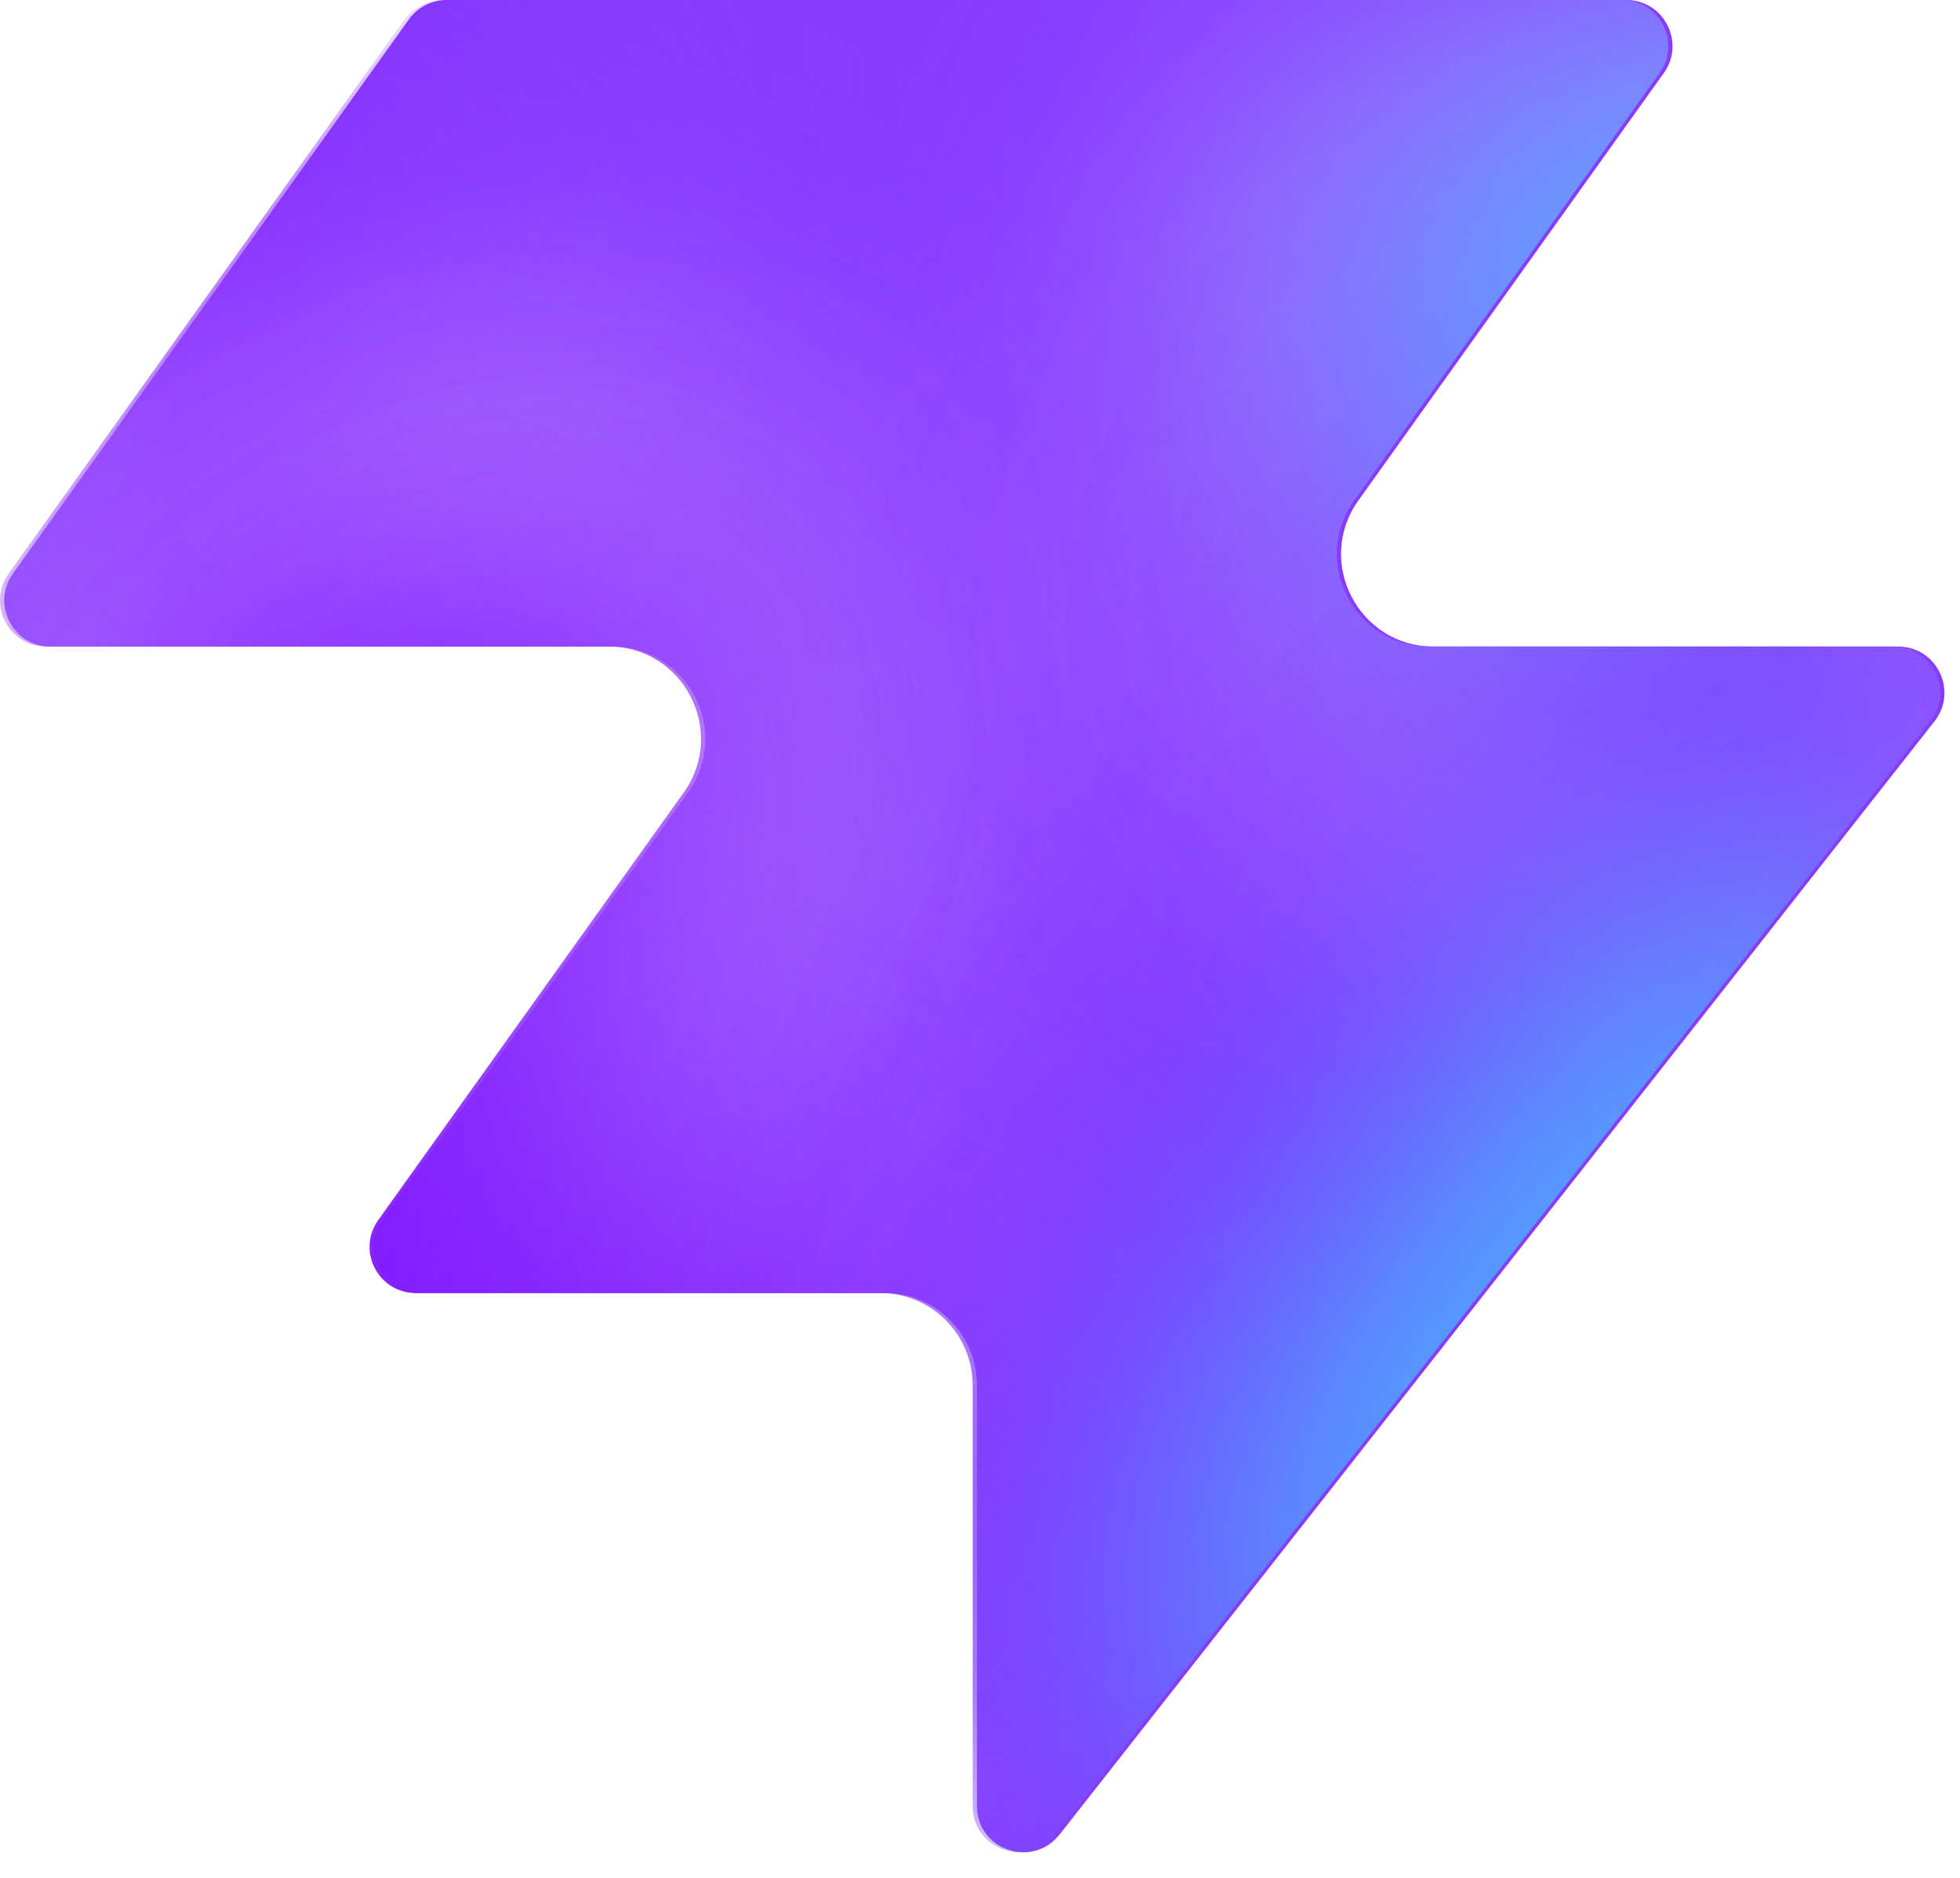
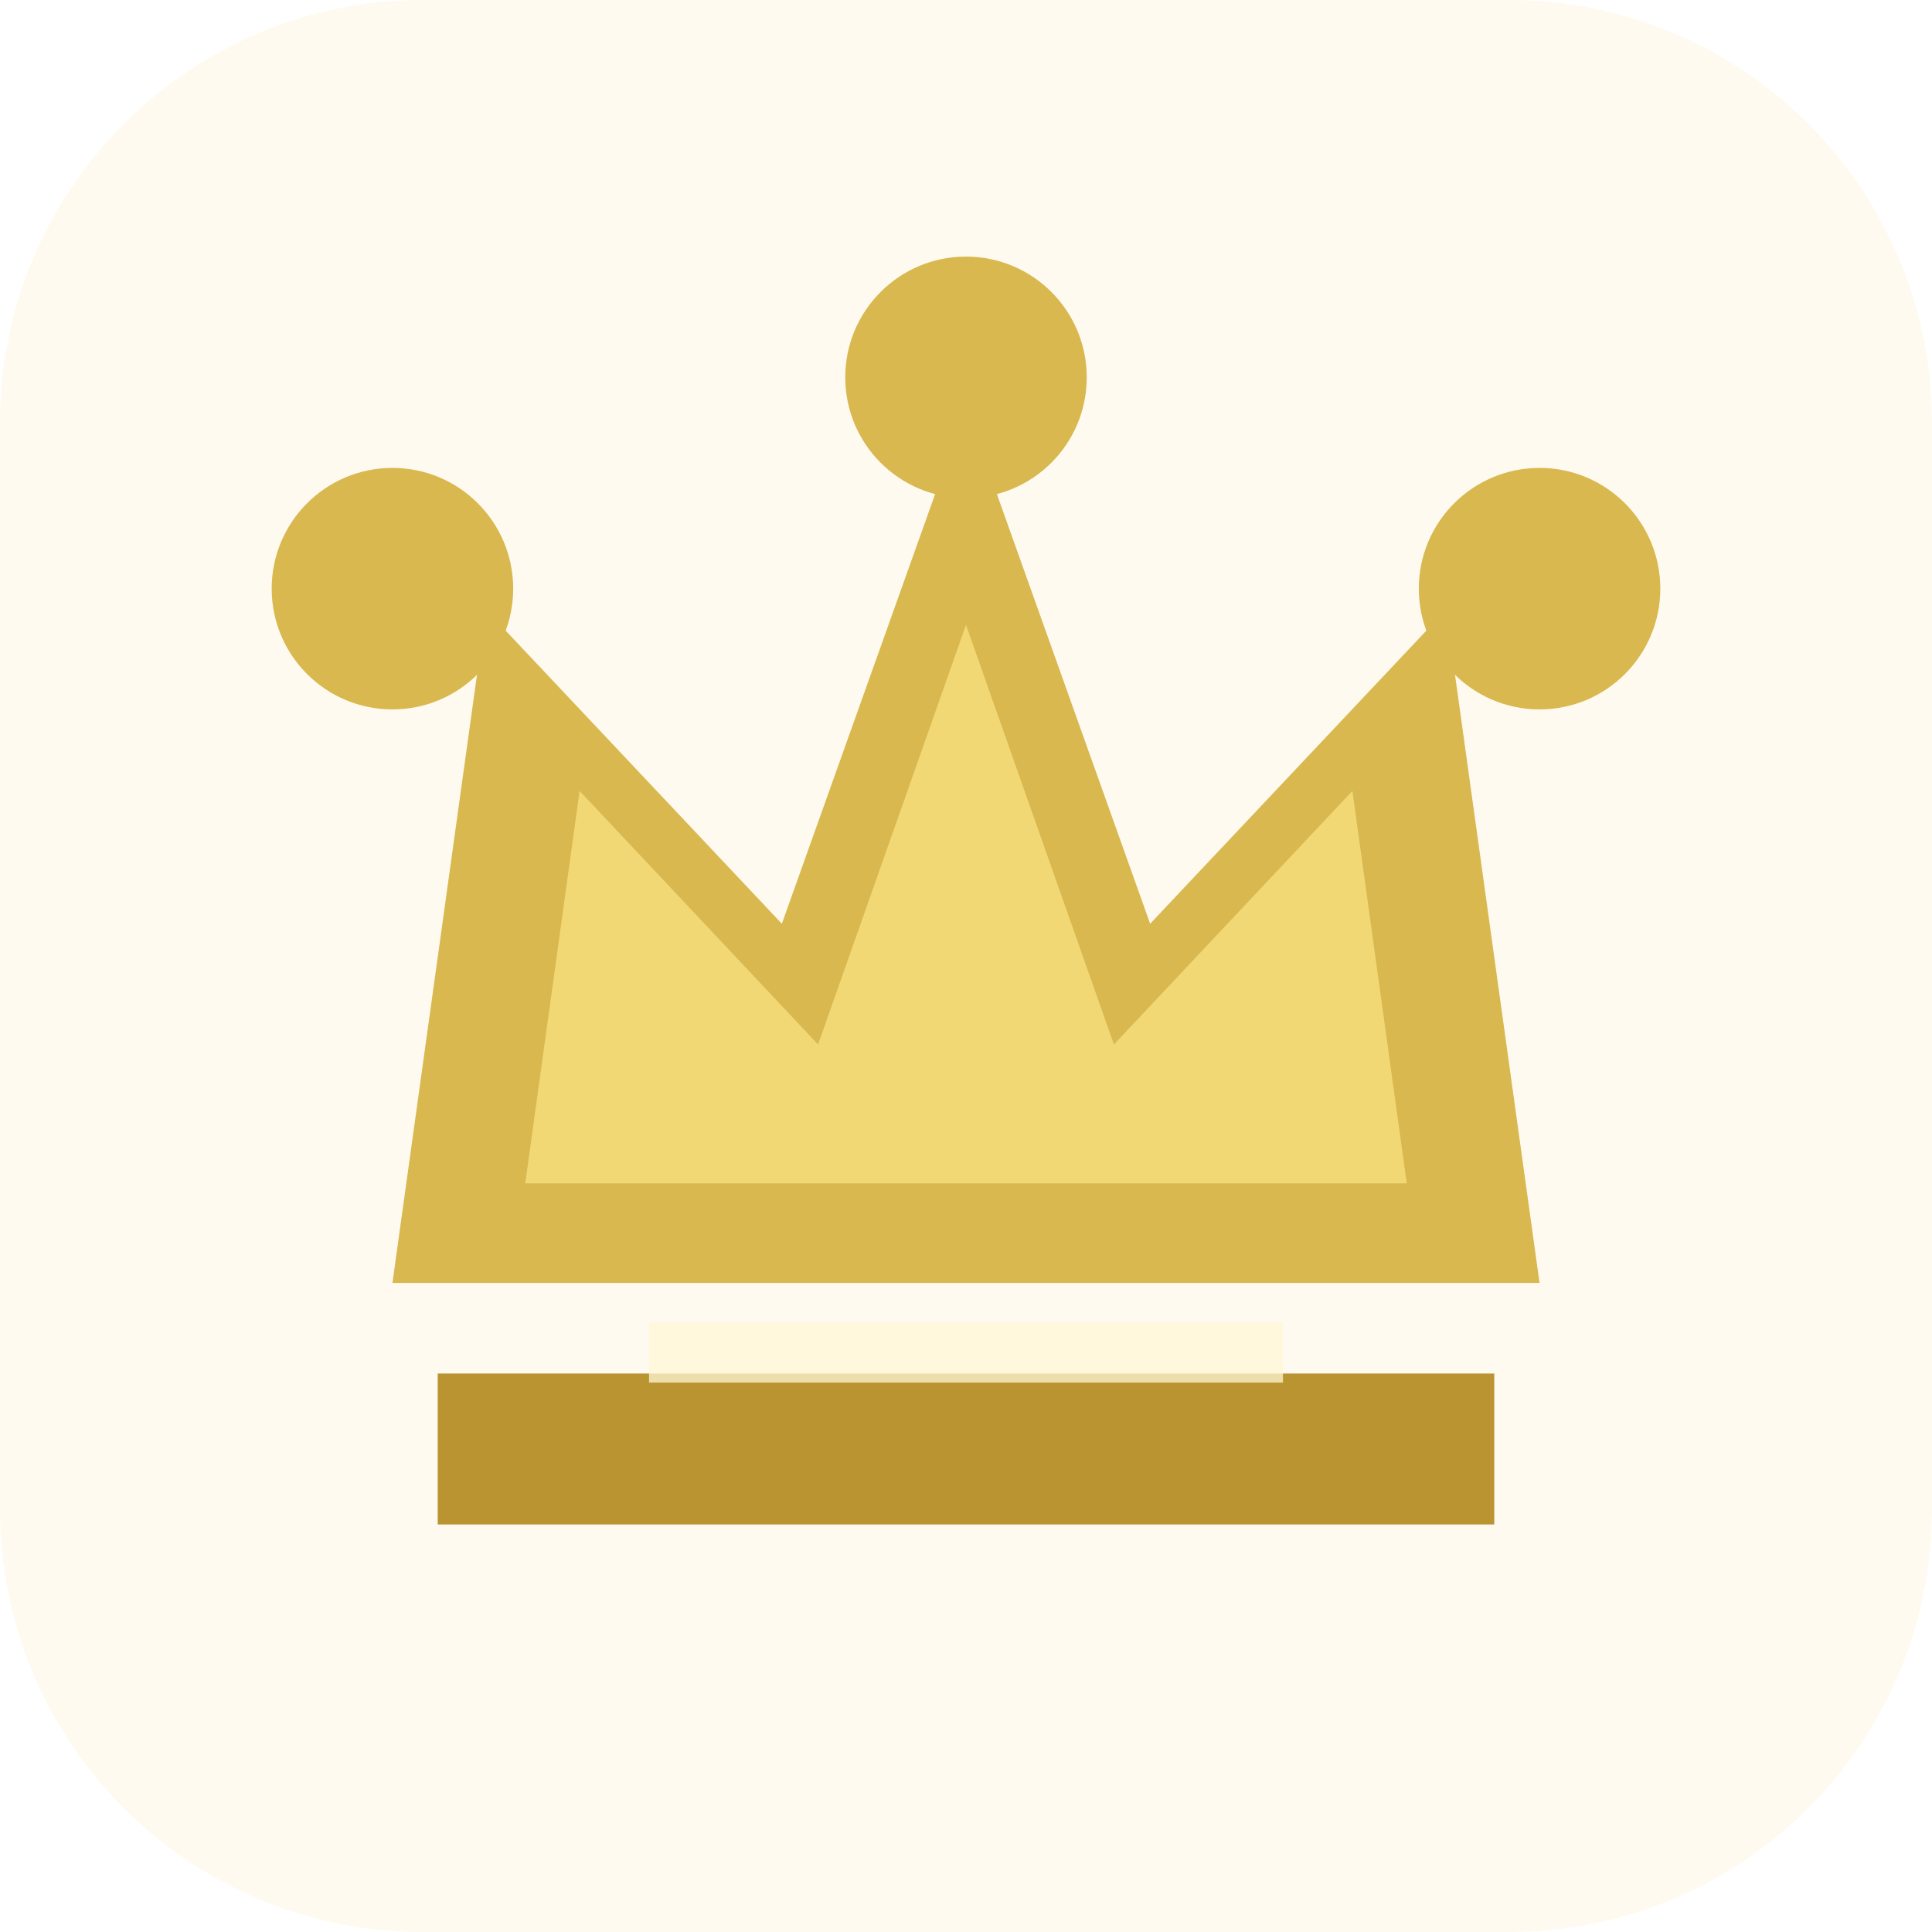
- <svg xmlns="http://www.w3.org/2000/svg" width="48" height="46" fill="none" viewBox="0 0 48 46">
-   <path fill="#863bff" d="M25.946 44.938c-.664.845-2.021.375-2.021-.698V33.937a2.26 2.26 0 0 0-2.262-2.262H10.287c-.92 0-1.456-1.04-.92-1.788l7.48-10.471c1.07-1.497 0-3.578-1.842-3.578H1.237c-.92 0-1.456-1.04-.92-1.788L10.013.474c.214-.297.556-.474.92-.474h28.894c.92 0 1.456 1.04.92 1.788l-7.48 10.471c-1.07 1.498 0 3.579 1.842 3.579h11.377c.943 0 1.473 1.088.89 1.83L25.947 44.94z" style="fill:#863bff;fill:color(display-p3 .525 .23 1);fill-opacity:1" />
-   <mask id="a" width="48" height="46" x="0" y="0" maskUnits="userSpaceOnUse" style="mask-type:alpha">
-     <path fill="#000" d="M25.842 44.938c-.664.844-2.021.375-2.021-.698V33.937a2.26 2.26 0 0 0-2.262-2.262H10.183c-.92 0-1.456-1.04-.92-1.788l7.48-10.471c1.07-1.498 0-3.579-1.842-3.579H1.133c-.92 0-1.456-1.04-.92-1.787L9.91.473c.214-.297.556-.474.92-.474h28.894c.92 0 1.456 1.04.92 1.788l-7.48 10.471c-1.07 1.498 0 3.578 1.842 3.578h11.377c.943 0 1.473 1.088.89 1.832L25.843 44.94z" style="fill:#000;fill-opacity:1" />
-   </mask>
-   <g mask="url(#a)">
-     <g filter="url(#b)">
-       <ellipse cx="5.508" cy="14.704" fill="#ede6ff" rx="5.508" ry="14.704" style="fill:#ede6ff;fill:color(display-p3 .927 .903 1);fill-opacity:1" transform="matrix(.00324 1 1 -.00324 -4.47 31.516)" />
-     </g>
-     <g filter="url(#c)">
-       <ellipse cx="10.399" cy="29.851" fill="#ede6ff" rx="10.399" ry="29.851" style="fill:#ede6ff;fill:color(display-p3 .927 .903 1);fill-opacity:1" transform="matrix(.00324 1 1 -.00324 -39.328 7.883)" />
-     </g>
-     <g filter="url(#d)">
-       <ellipse cx="5.508" cy="30.487" fill="#7e14ff" rx="5.508" ry="30.487" style="fill:#7e14ff;fill:color(display-p3 .492 .077 1);fill-opacity:1" transform="rotate(89.814 -25.913 -14.639)scale(1 -1)" />
-     </g>
-     <g filter="url(#e)">
-       <ellipse cx="5.508" cy="30.599" fill="#7e14ff" rx="5.508" ry="30.599" style="fill:#7e14ff;fill:color(display-p3 .492 .077 1);fill-opacity:1" transform="rotate(89.814 -32.644 -3.334)scale(1 -1)" />
-     </g>
-     <g filter="url(#f)">
-       <ellipse cx="5.508" cy="30.599" fill="#7e14ff" rx="5.508" ry="30.599" style="fill:#7e14ff;fill:color(display-p3 .492 .077 1);fill-opacity:1" transform="matrix(.00324 1 1 -.00324 -34.34 30.47)" />
-     </g>
-     <g filter="url(#g)">
-       <ellipse cx="14.072" cy="22.078" fill="#ede6ff" rx="14.072" ry="22.078" style="fill:#ede6ff;fill:color(display-p3 .927 .903 1);fill-opacity:1" transform="rotate(93.35 24.506 48.493)scale(-1 1)" />
-     </g>
-     <g filter="url(#h)">
-       <ellipse cx="3.47" cy="21.501" fill="#7e14ff" rx="3.47" ry="21.501" style="fill:#7e14ff;fill:color(display-p3 .492 .077 1);fill-opacity:1" transform="rotate(89.009 28.708 47.59)scale(-1 1)" />
-     </g>
-     <g filter="url(#i)">
-       <ellipse cx="3.47" cy="21.501" fill="#7e14ff" rx="3.47" ry="21.501" style="fill:#7e14ff;fill:color(display-p3 .492 .077 1);fill-opacity:1" transform="rotate(89.009 28.708 47.59)scale(-1 1)" />
-     </g>
-     <g filter="url(#j)">
-       <ellipse cx=".387" cy="8.972" fill="#7e14ff" rx="4.407" ry="29.108" style="fill:#7e14ff;fill:color(display-p3 .492 .077 1);fill-opacity:1" transform="rotate(39.51 .387 8.972)" />
-     </g>
-     <g filter="url(#k)">
-       <ellipse cx="47.523" cy="-6.092" fill="#7e14ff" rx="4.407" ry="29.108" style="fill:#7e14ff;fill:color(display-p3 .492 .077 1);fill-opacity:1" transform="rotate(37.892 47.523 -6.092)" />
-     </g>
-     <g filter="url(#l)">
-       <ellipse cx="41.412" cy="6.333" fill="#47bfff" rx="5.971" ry="9.665" style="fill:#47bfff;fill:color(display-p3 .28 .748 1);fill-opacity:1" transform="rotate(37.892 41.412 6.333)" />
-     </g>
-     <g filter="url(#m)">
-       <ellipse cx="-1.879" cy="38.332" fill="#7e14ff" rx="4.407" ry="29.108" style="fill:#7e14ff;fill:color(display-p3 .492 .077 1);fill-opacity:1" transform="rotate(37.892 -1.88 38.332)" />
-     </g>
-     <g filter="url(#n)">
-       <ellipse cx="-1.879" cy="38.332" fill="#7e14ff" rx="4.407" ry="29.108" style="fill:#7e14ff;fill:color(display-p3 .492 .077 1);fill-opacity:1" transform="rotate(37.892 -1.88 38.332)" />
-     </g>
-     <g filter="url(#o)">
-       <ellipse cx="35.651" cy="29.907" fill="#7e14ff" rx="4.407" ry="29.108" style="fill:#7e14ff;fill:color(display-p3 .492 .077 1);fill-opacity:1" transform="rotate(37.892 35.651 29.907)" />
-     </g>
-     <g filter="url(#p)">
-       <ellipse cx="38.418" cy="32.4" fill="#47bfff" rx="5.971" ry="15.297" style="fill:#47bfff;fill:color(display-p3 .28 .748 1);fill-opacity:1" transform="rotate(37.892 38.418 32.4)" />
-     </g>
-   </g>
-   <defs>
-     <filter id="b" width="60.045" height="41.654" x="-19.77" y="16.149" color-interpolation-filters="sRGB" filterUnits="userSpaceOnUse">
-       <feFlood flood-opacity="0" result="BackgroundImageFix" />
-       <feBlend in="SourceGraphic" in2="BackgroundImageFix" result="shape" />
-       <feGaussianBlur result="effect1_foregroundBlur_2002_17158" stdDeviation="7.659" />
-     </filter>
-     <filter id="c" width="90.34" height="51.437" x="-54.613" y="-7.533" color-interpolation-filters="sRGB" filterUnits="userSpaceOnUse">
-       <feFlood flood-opacity="0" result="BackgroundImageFix" />
-       <feBlend in="SourceGraphic" in2="BackgroundImageFix" result="shape" />
-       <feGaussianBlur result="effect1_foregroundBlur_2002_17158" stdDeviation="7.659" />
-     </filter>
-     <filter id="d" width="79.355" height="29.4" x="-49.64" y="2.03" color-interpolation-filters="sRGB" filterUnits="userSpaceOnUse">
-       <feFlood flood-opacity="0" result="BackgroundImageFix" />
-       <feBlend in="SourceGraphic" in2="BackgroundImageFix" result="shape" />
-       <feGaussianBlur result="effect1_foregroundBlur_2002_17158" stdDeviation="4.596" />
-     </filter>
-     <filter id="e" width="79.579" height="29.4" x="-45.045" y="20.029" color-interpolation-filters="sRGB" filterUnits="userSpaceOnUse">
-       <feFlood flood-opacity="0" result="BackgroundImageFix" />
-       <feBlend in="SourceGraphic" in2="BackgroundImageFix" result="shape" />
-       <feGaussianBlur result="effect1_foregroundBlur_2002_17158" stdDeviation="4.596" />
-     </filter>
-     <filter id="f" width="79.579" height="29.4" x="-43.513" y="21.178" color-interpolation-filters="sRGB" filterUnits="userSpaceOnUse">
-       <feFlood flood-opacity="0" result="BackgroundImageFix" />
-       <feBlend in="SourceGraphic" in2="BackgroundImageFix" result="shape" />
-       <feGaussianBlur result="effect1_foregroundBlur_2002_17158" stdDeviation="4.596" />
-     </filter>
-     <filter id="g" width="74.749" height="58.852" x="15.756" y="-17.901" color-interpolation-filters="sRGB" filterUnits="userSpaceOnUse">
-       <feFlood flood-opacity="0" result="BackgroundImageFix" />
-       <feBlend in="SourceGraphic" in2="BackgroundImageFix" result="shape" />
-       <feGaussianBlur result="effect1_foregroundBlur_2002_17158" stdDeviation="7.659" />
-     </filter>
-     <filter id="h" width="61.377" height="25.362" x="23.548" y="2.284" color-interpolation-filters="sRGB" filterUnits="userSpaceOnUse">
-       <feFlood flood-opacity="0" result="BackgroundImageFix" />
-       <feBlend in="SourceGraphic" in2="BackgroundImageFix" result="shape" />
-       <feGaussianBlur result="effect1_foregroundBlur_2002_17158" stdDeviation="4.596" />
-     </filter>
-     <filter id="i" width="61.377" height="25.362" x="23.548" y="2.284" color-interpolation-filters="sRGB" filterUnits="userSpaceOnUse">
-       <feFlood flood-opacity="0" result="BackgroundImageFix" />
-       <feBlend in="SourceGraphic" in2="BackgroundImageFix" result="shape" />
-       <feGaussianBlur result="effect1_foregroundBlur_2002_17158" stdDeviation="4.596" />
-     </filter>
-     <filter id="j" width="56.045" height="63.649" x="-27.636" y="-22.853" color-interpolation-filters="sRGB" filterUnits="userSpaceOnUse">
-       <feFlood flood-opacity="0" result="BackgroundImageFix" />
-       <feBlend in="SourceGraphic" in2="BackgroundImageFix" result="shape" />
-       <feGaussianBlur result="effect1_foregroundBlur_2002_17158" stdDeviation="4.596" />
-     </filter>
-     <filter id="k" width="54.814" height="64.646" x="20.116" y="-38.415" color-interpolation-filters="sRGB" filterUnits="userSpaceOnUse">
-       <feFlood flood-opacity="0" result="BackgroundImageFix" />
-       <feBlend in="SourceGraphic" in2="BackgroundImageFix" result="shape" />
-       <feGaussianBlur result="effect1_foregroundBlur_2002_17158" stdDeviation="4.596" />
-     </filter>
-     <filter id="l" width="33.541" height="35.313" x="24.641" y="-11.323" color-interpolation-filters="sRGB" filterUnits="userSpaceOnUse">
-       <feFlood flood-opacity="0" result="BackgroundImageFix" />
-       <feBlend in="SourceGraphic" in2="BackgroundImageFix" result="shape" />
-       <feGaussianBlur result="effect1_foregroundBlur_2002_17158" stdDeviation="4.596" />
-     </filter>
-     <filter id="m" width="54.814" height="64.646" x="-29.286" y="6.009" color-interpolation-filters="sRGB" filterUnits="userSpaceOnUse">
-       <feFlood flood-opacity="0" result="BackgroundImageFix" />
-       <feBlend in="SourceGraphic" in2="BackgroundImageFix" result="shape" />
-       <feGaussianBlur result="effect1_foregroundBlur_2002_17158" stdDeviation="4.596" />
-     </filter>
-     <filter id="n" width="54.814" height="64.646" x="-29.286" y="6.009" color-interpolation-filters="sRGB" filterUnits="userSpaceOnUse">
-       <feFlood flood-opacity="0" result="BackgroundImageFix" />
-       <feBlend in="SourceGraphic" in2="BackgroundImageFix" result="shape" />
-       <feGaussianBlur result="effect1_foregroundBlur_2002_17158" stdDeviation="4.596" />
-     </filter>
-     <filter id="o" width="54.814" height="64.646" x="8.244" y="-2.416" color-interpolation-filters="sRGB" filterUnits="userSpaceOnUse">
-       <feFlood flood-opacity="0" result="BackgroundImageFix" />
-       <feBlend in="SourceGraphic" in2="BackgroundImageFix" result="shape" />
-       <feGaussianBlur result="effect1_foregroundBlur_2002_17158" stdDeviation="4.596" />
-     </filter>
-     <filter id="p" width="39.409" height="43.623" x="18.713" y="10.588" color-interpolation-filters="sRGB" filterUnits="userSpaceOnUse">
-       <feFlood flood-opacity="0" result="BackgroundImageFix" />
-       <feBlend in="SourceGraphic" in2="BackgroundImageFix" result="shape" />
-       <feGaussianBlur result="effect1_foregroundBlur_2002_17158" stdDeviation="4.596" />
-     </filter>
-   </defs>
+ <svg xmlns="http://www.w3.org/2000/svg" width="64" height="64" viewBox="0 0 64 64" role="img" aria-label="Nature's King crown">
+   <rect width="64" height="64" rx="14" fill="#fffaf0" />
+   <path fill="#d8b84f" d="M13 42.5h38l-3.1-22.3-9.8 10.4L32 13.5l-6.1 17.1-9.8-10.4z" />
+   <path fill="#f2d875" d="M17.4 39.2h29.2l-1.8-13-7.9 8.4L32 20.7l-4.9 13.9-7.9-8.4z" />
+   <circle cx="13" cy="19.5" r="4" fill="#d8b84f" />
+   <circle cx="32" cy="12.5" r="4" fill="#d8b84f" />
+   <circle cx="51" cy="19.5" r="4" fill="#d8b84f" />
+   <path fill="#b99431" d="M14.5 45.5h35v5h-35z" />
+   <path fill="#fff7d6" d="M21.5 43.8h21v2h-21z" opacity=".75" />
</svg>
